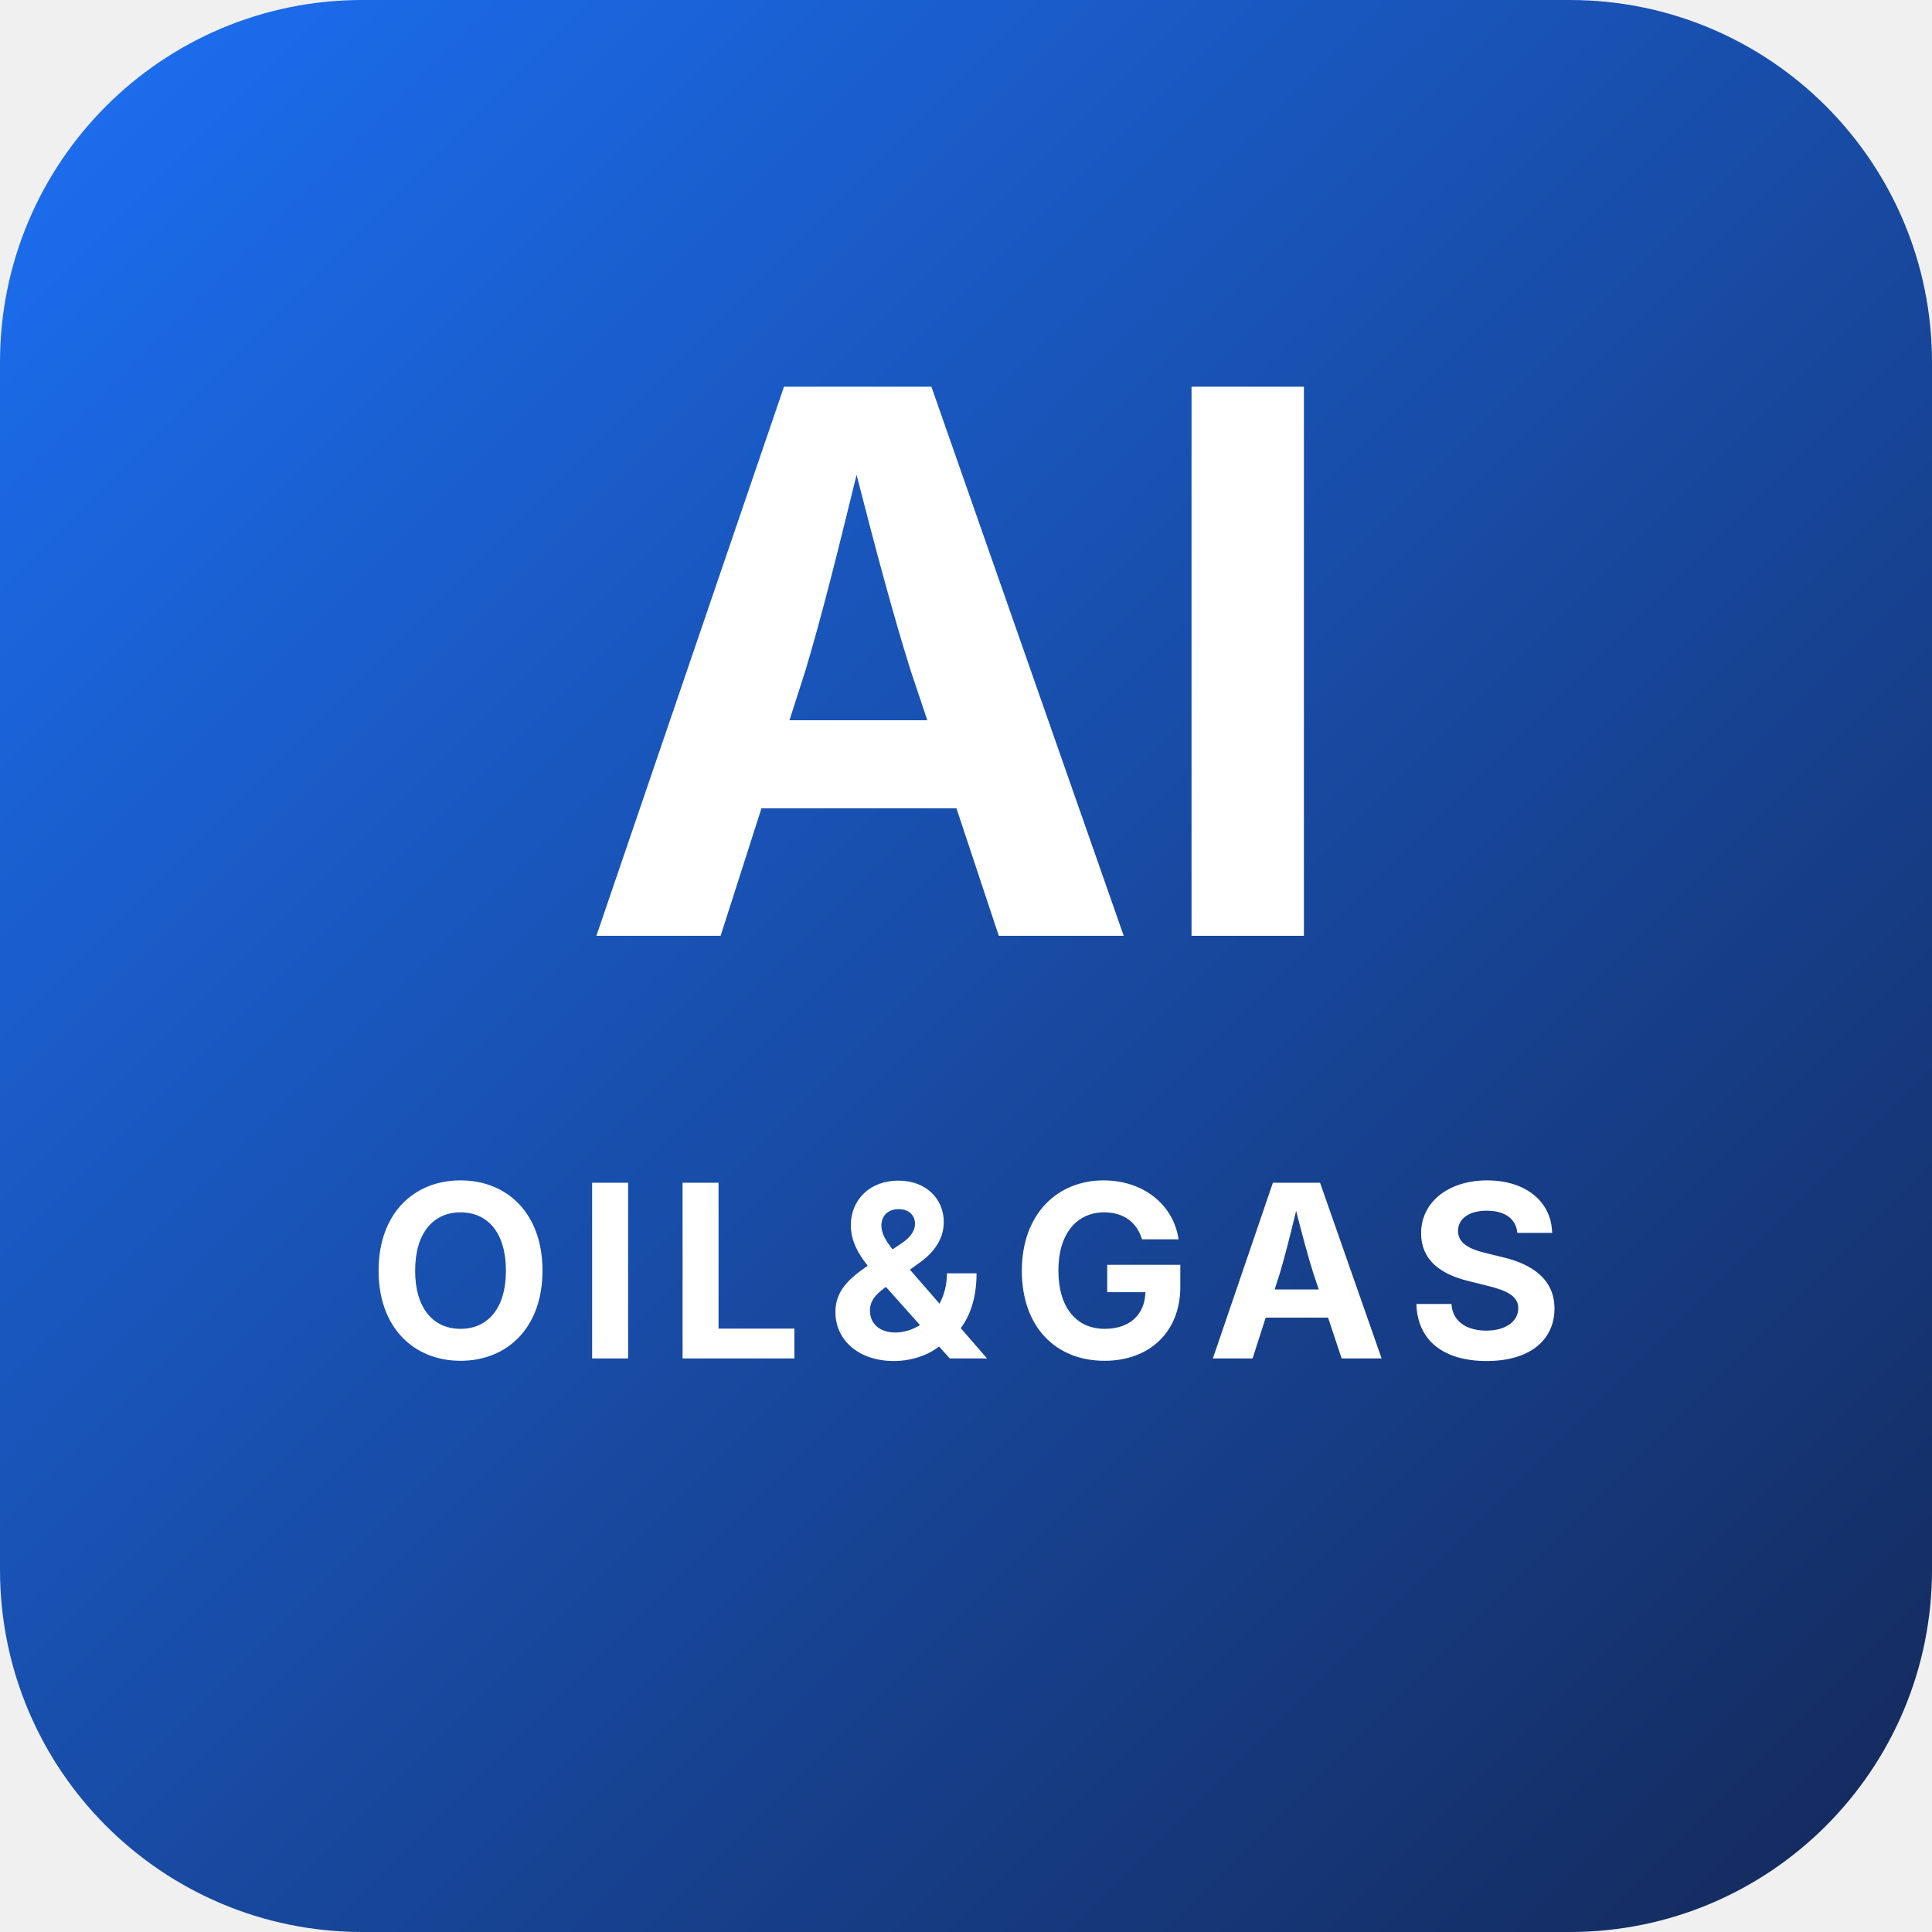
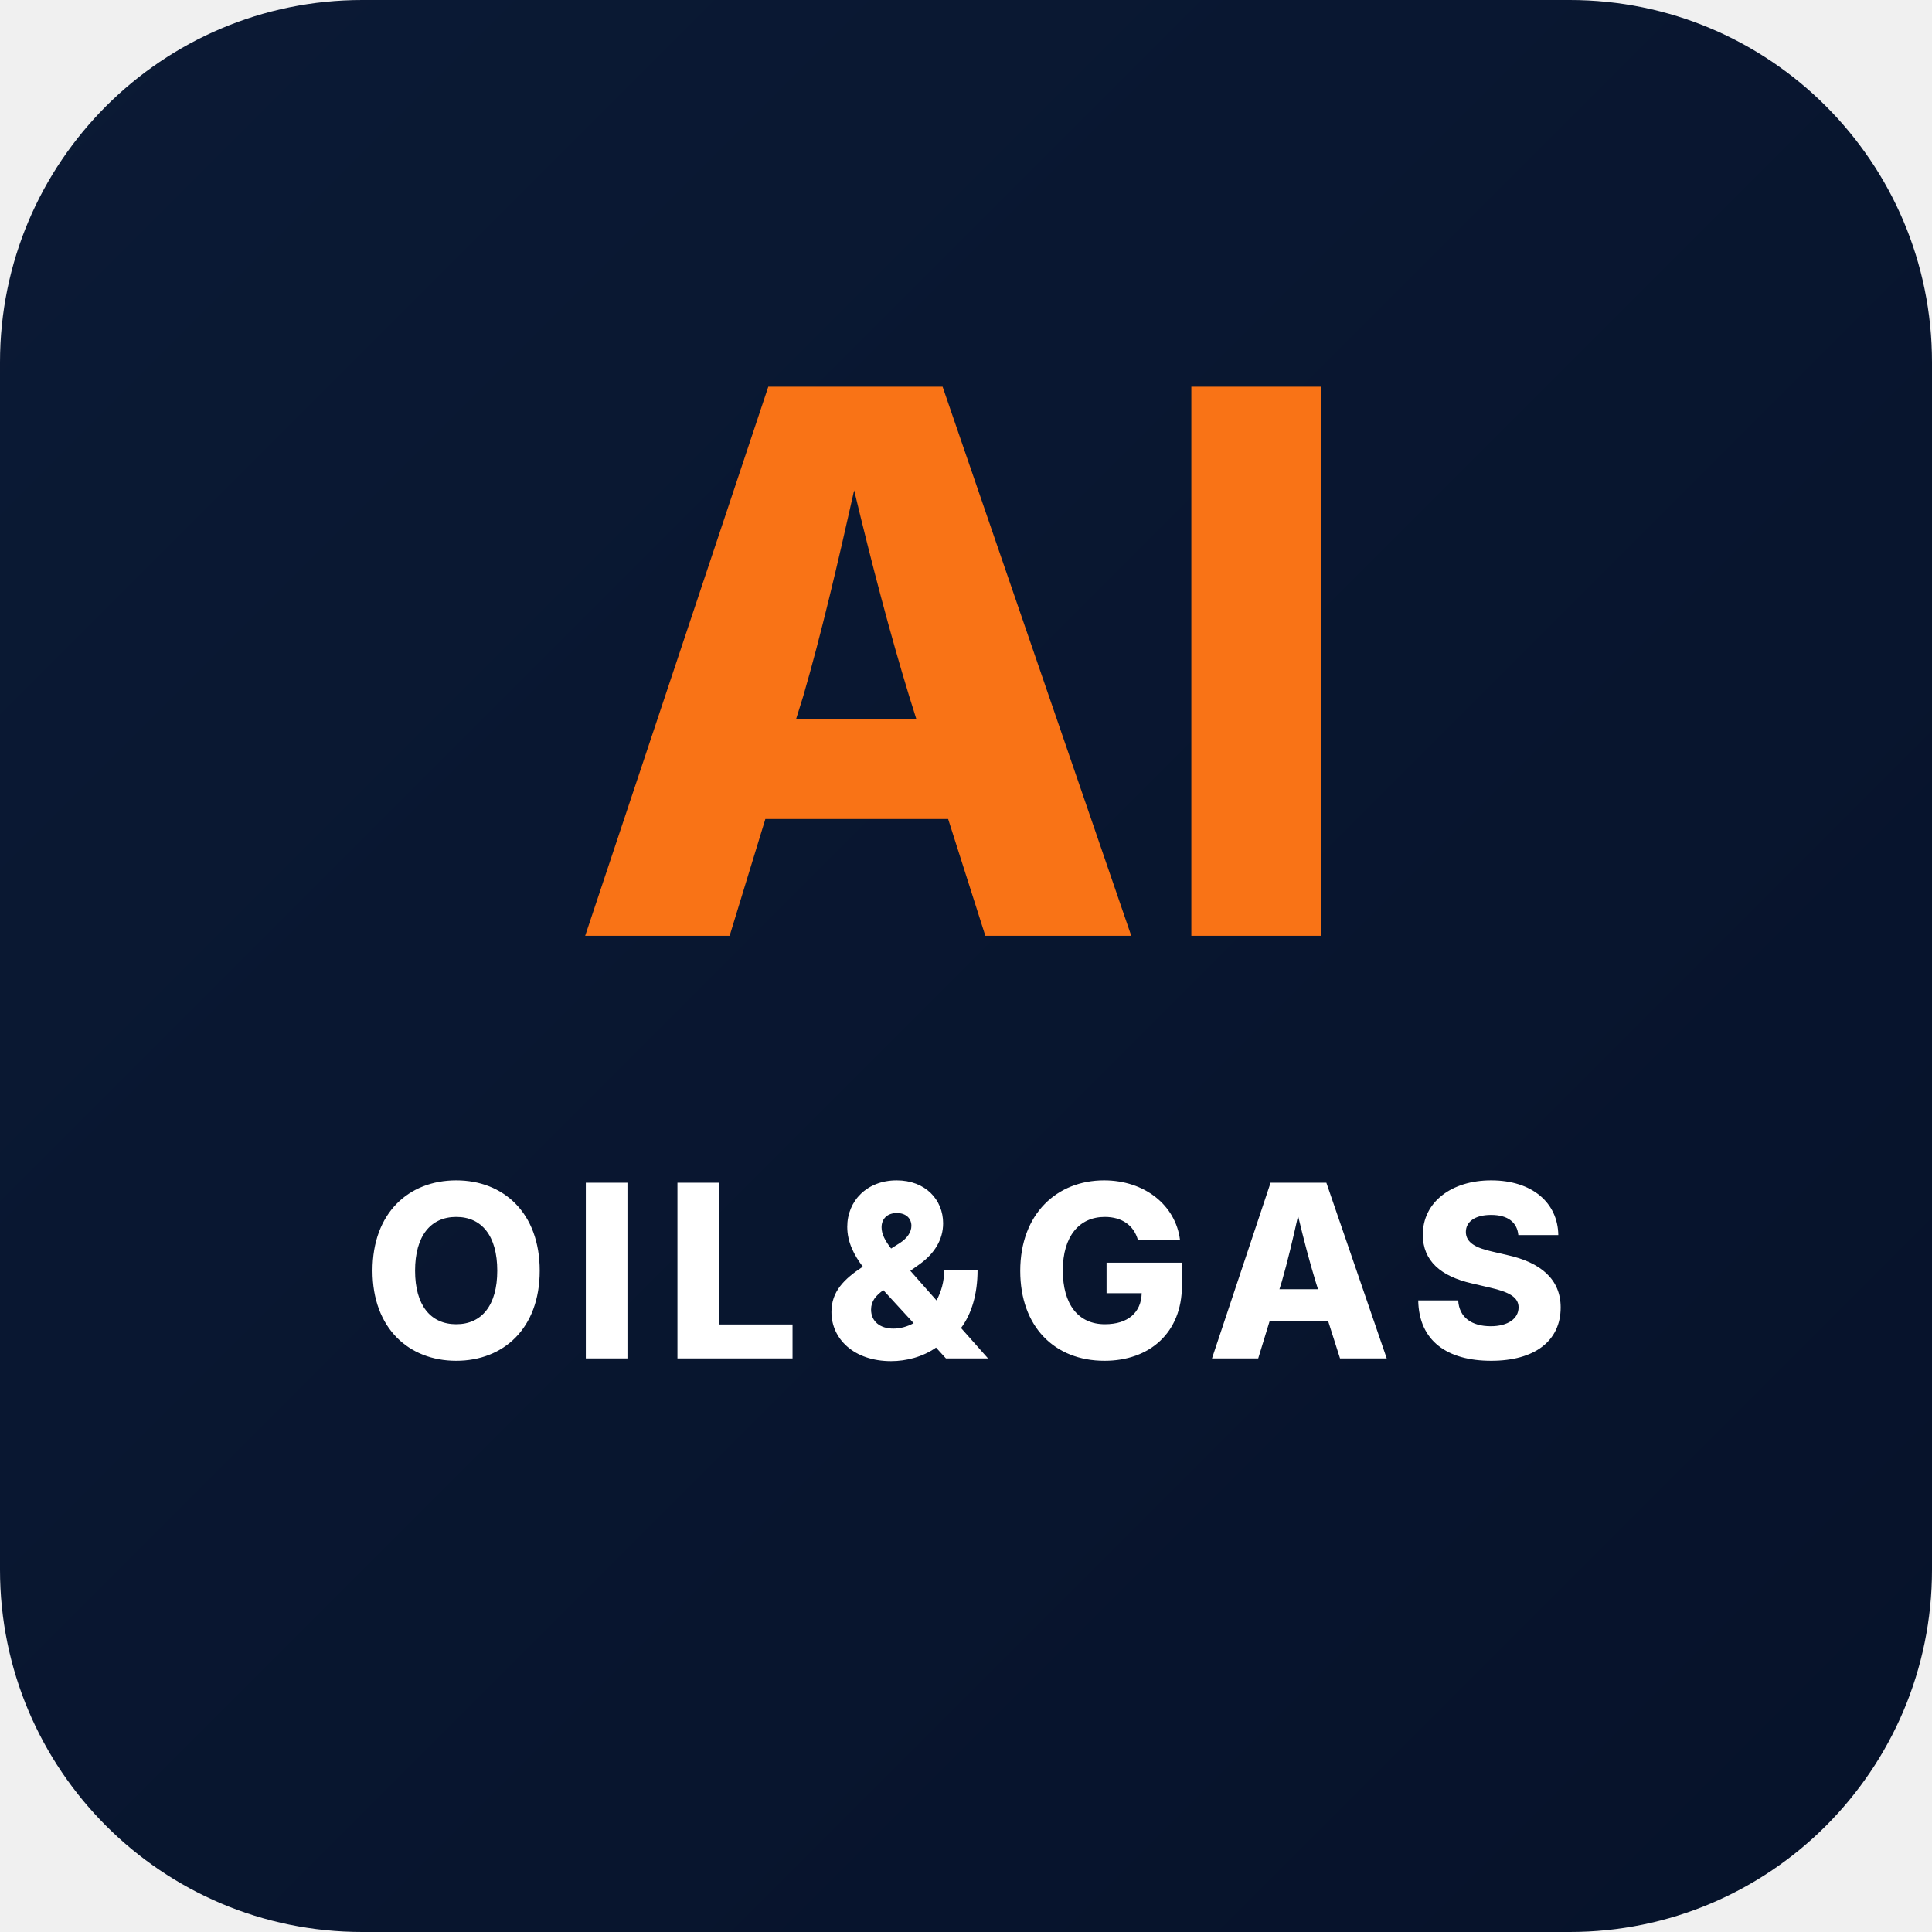
<svg xmlns="http://www.w3.org/2000/svg" viewBox="0 0 512 512">
  <defs>
-     <linearGradient id="g" x1="0" y1="0" x2="1" y2="1">
-       <stop offset="0%" stop-color="#1c70f5" />
-       <stop offset="100%" stop-color="#142858" />
+     <linearGradient id="bg" x1="0" y1="0" x2="1" y2="1">
+       <stop offset="0%" stop-color="#0b1a35" />
+       <stop offset="100%" stop-color="#06122a" />
    </linearGradient>
  </defs>
-   <rect width="512" height="512" rx="96" fill="url(#g)" />
-   <g fill="#ffffff" font-family="Inter, system-ui, sans-serif" font-weight="700">
-     <text x="256" y="248" text-anchor="middle" font-size="200">AI</text>
-     <text x="256" y="360" text-anchor="middle" font-size="64" letter-spacing="6">OIL&amp;GAS</text>
+   <rect width="512" height="512" rx="96" fill="url(#bg)" />
+   <g font-family="Inter, system-ui, sans-serif" font-weight="800">
+     <text x="256" y="248" text-anchor="middle" font-size="200" fill="#f97316">AI</text>
+     <text x="256" y="360" text-anchor="middle" font-size="64" letter-spacing="6" fill="#ffffff">OIL&amp;GAS</text>
  </g>
</svg>
